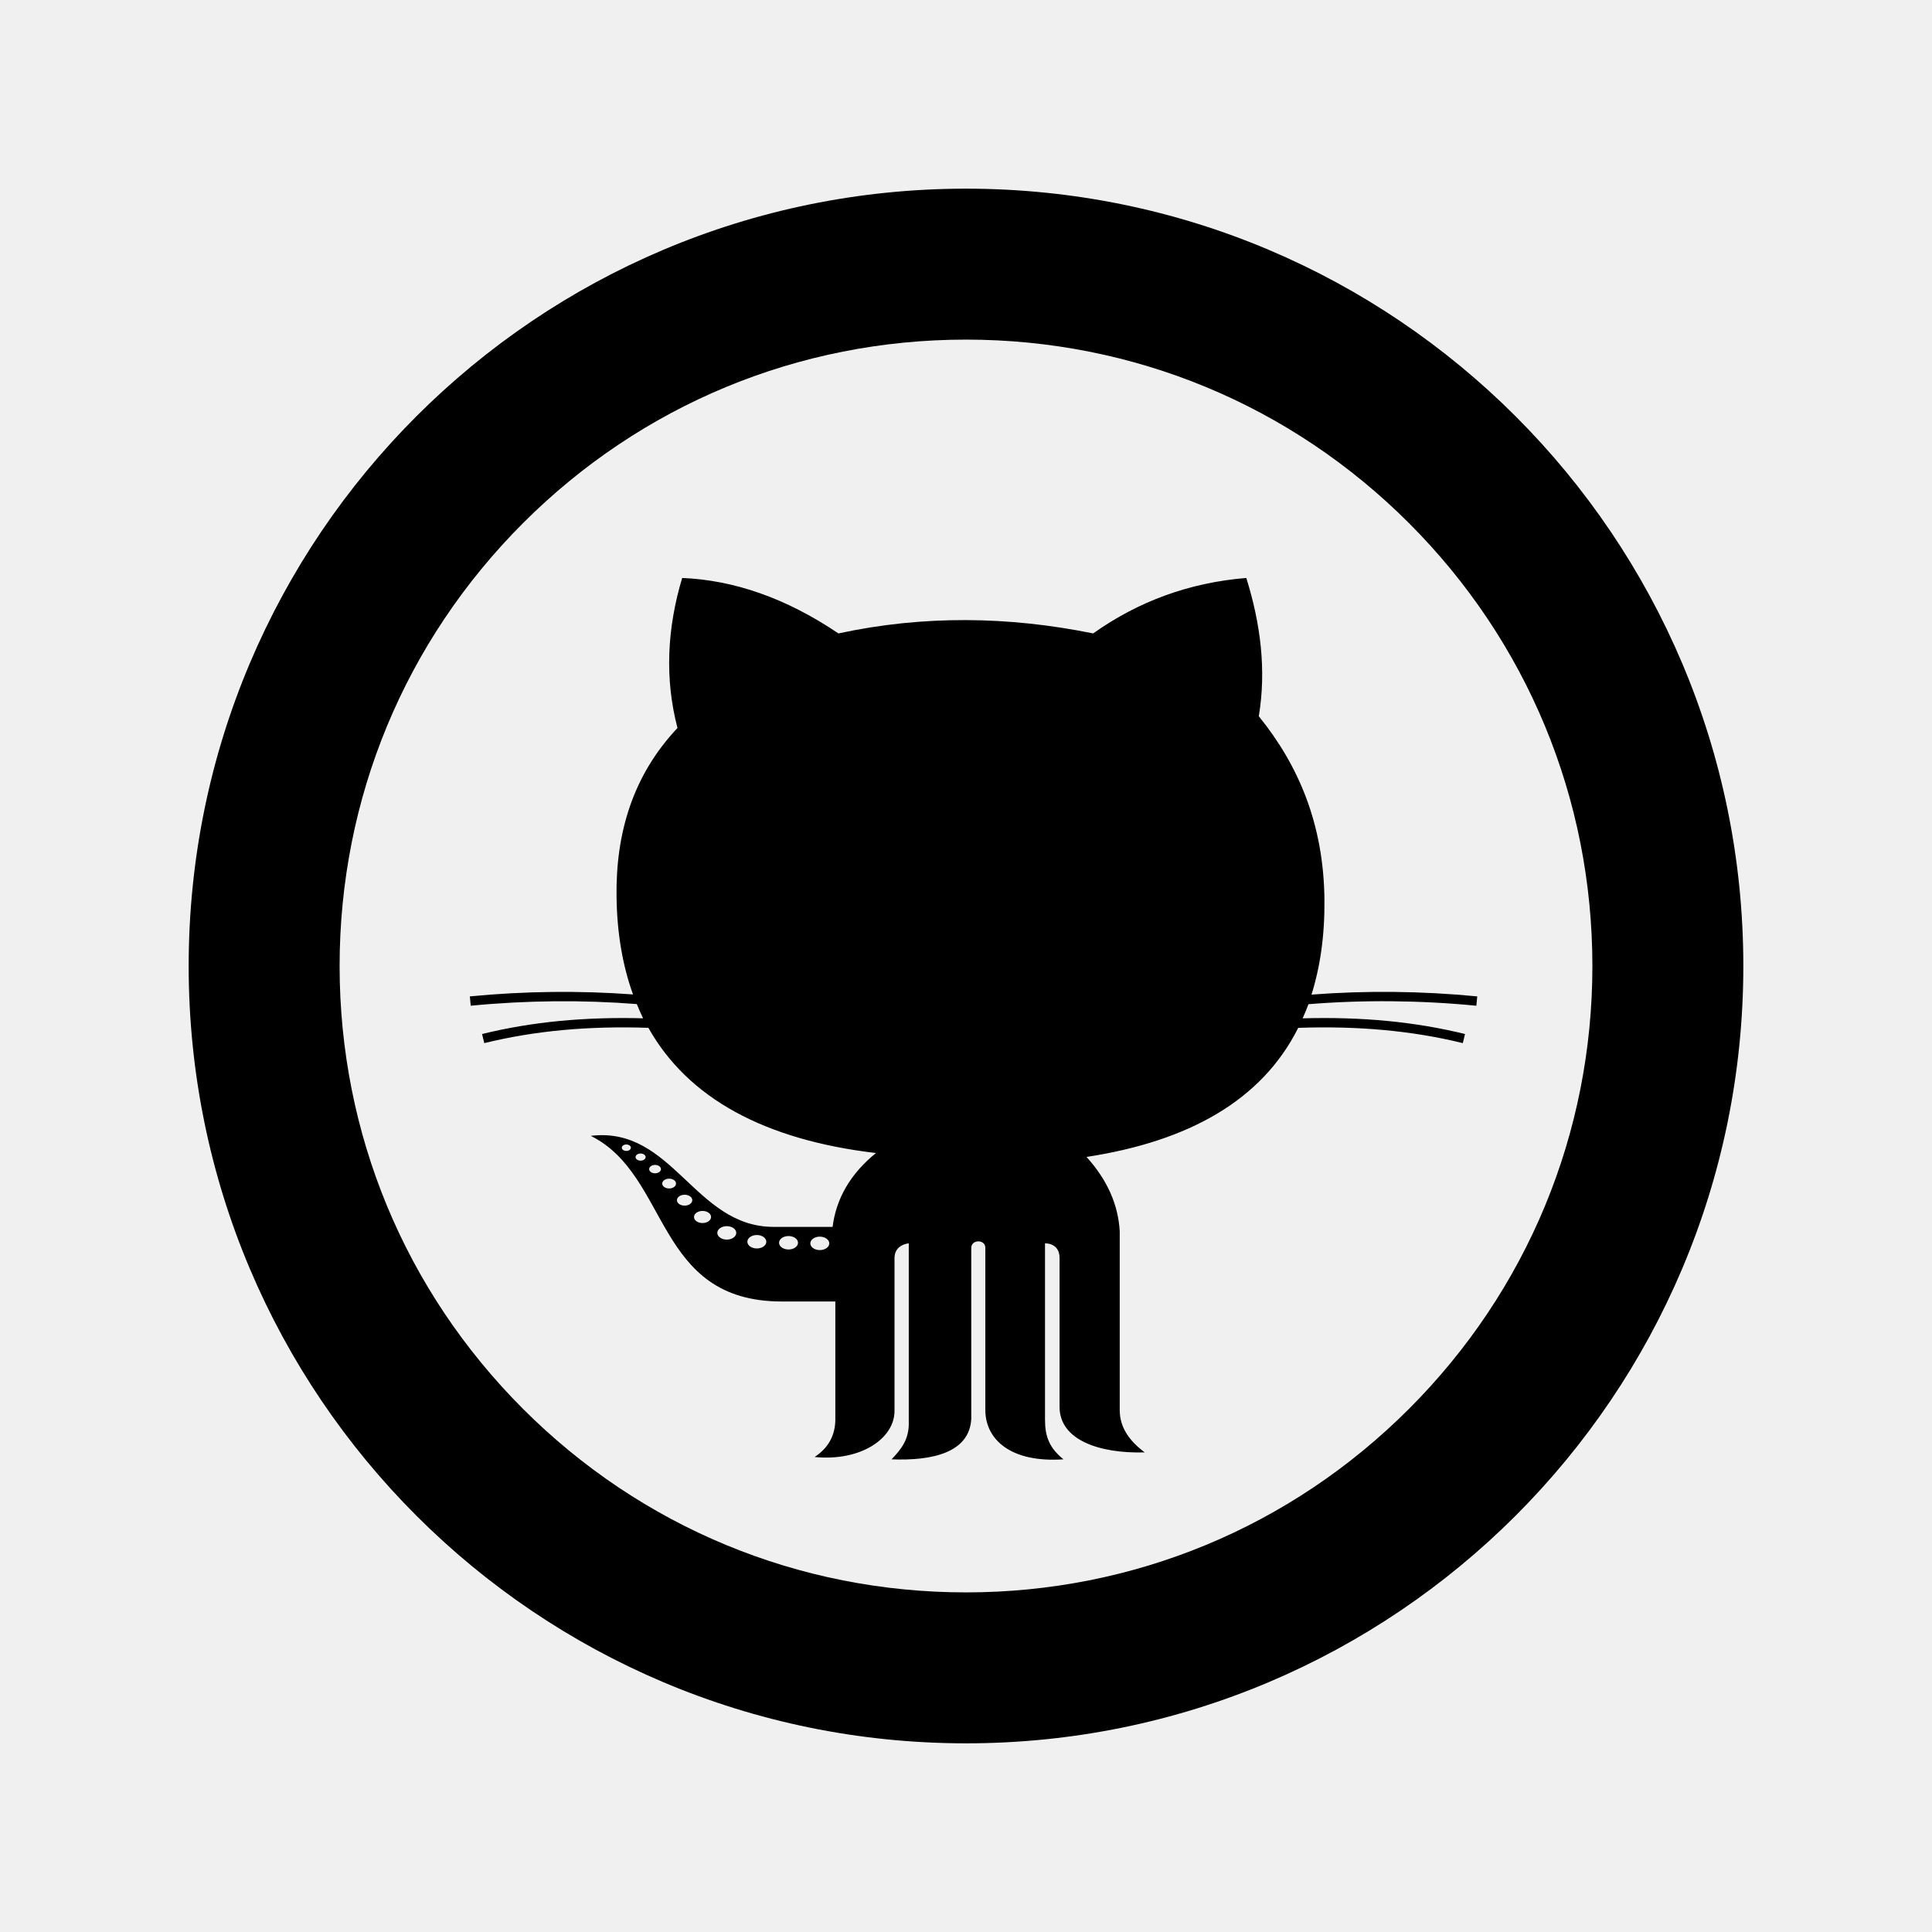
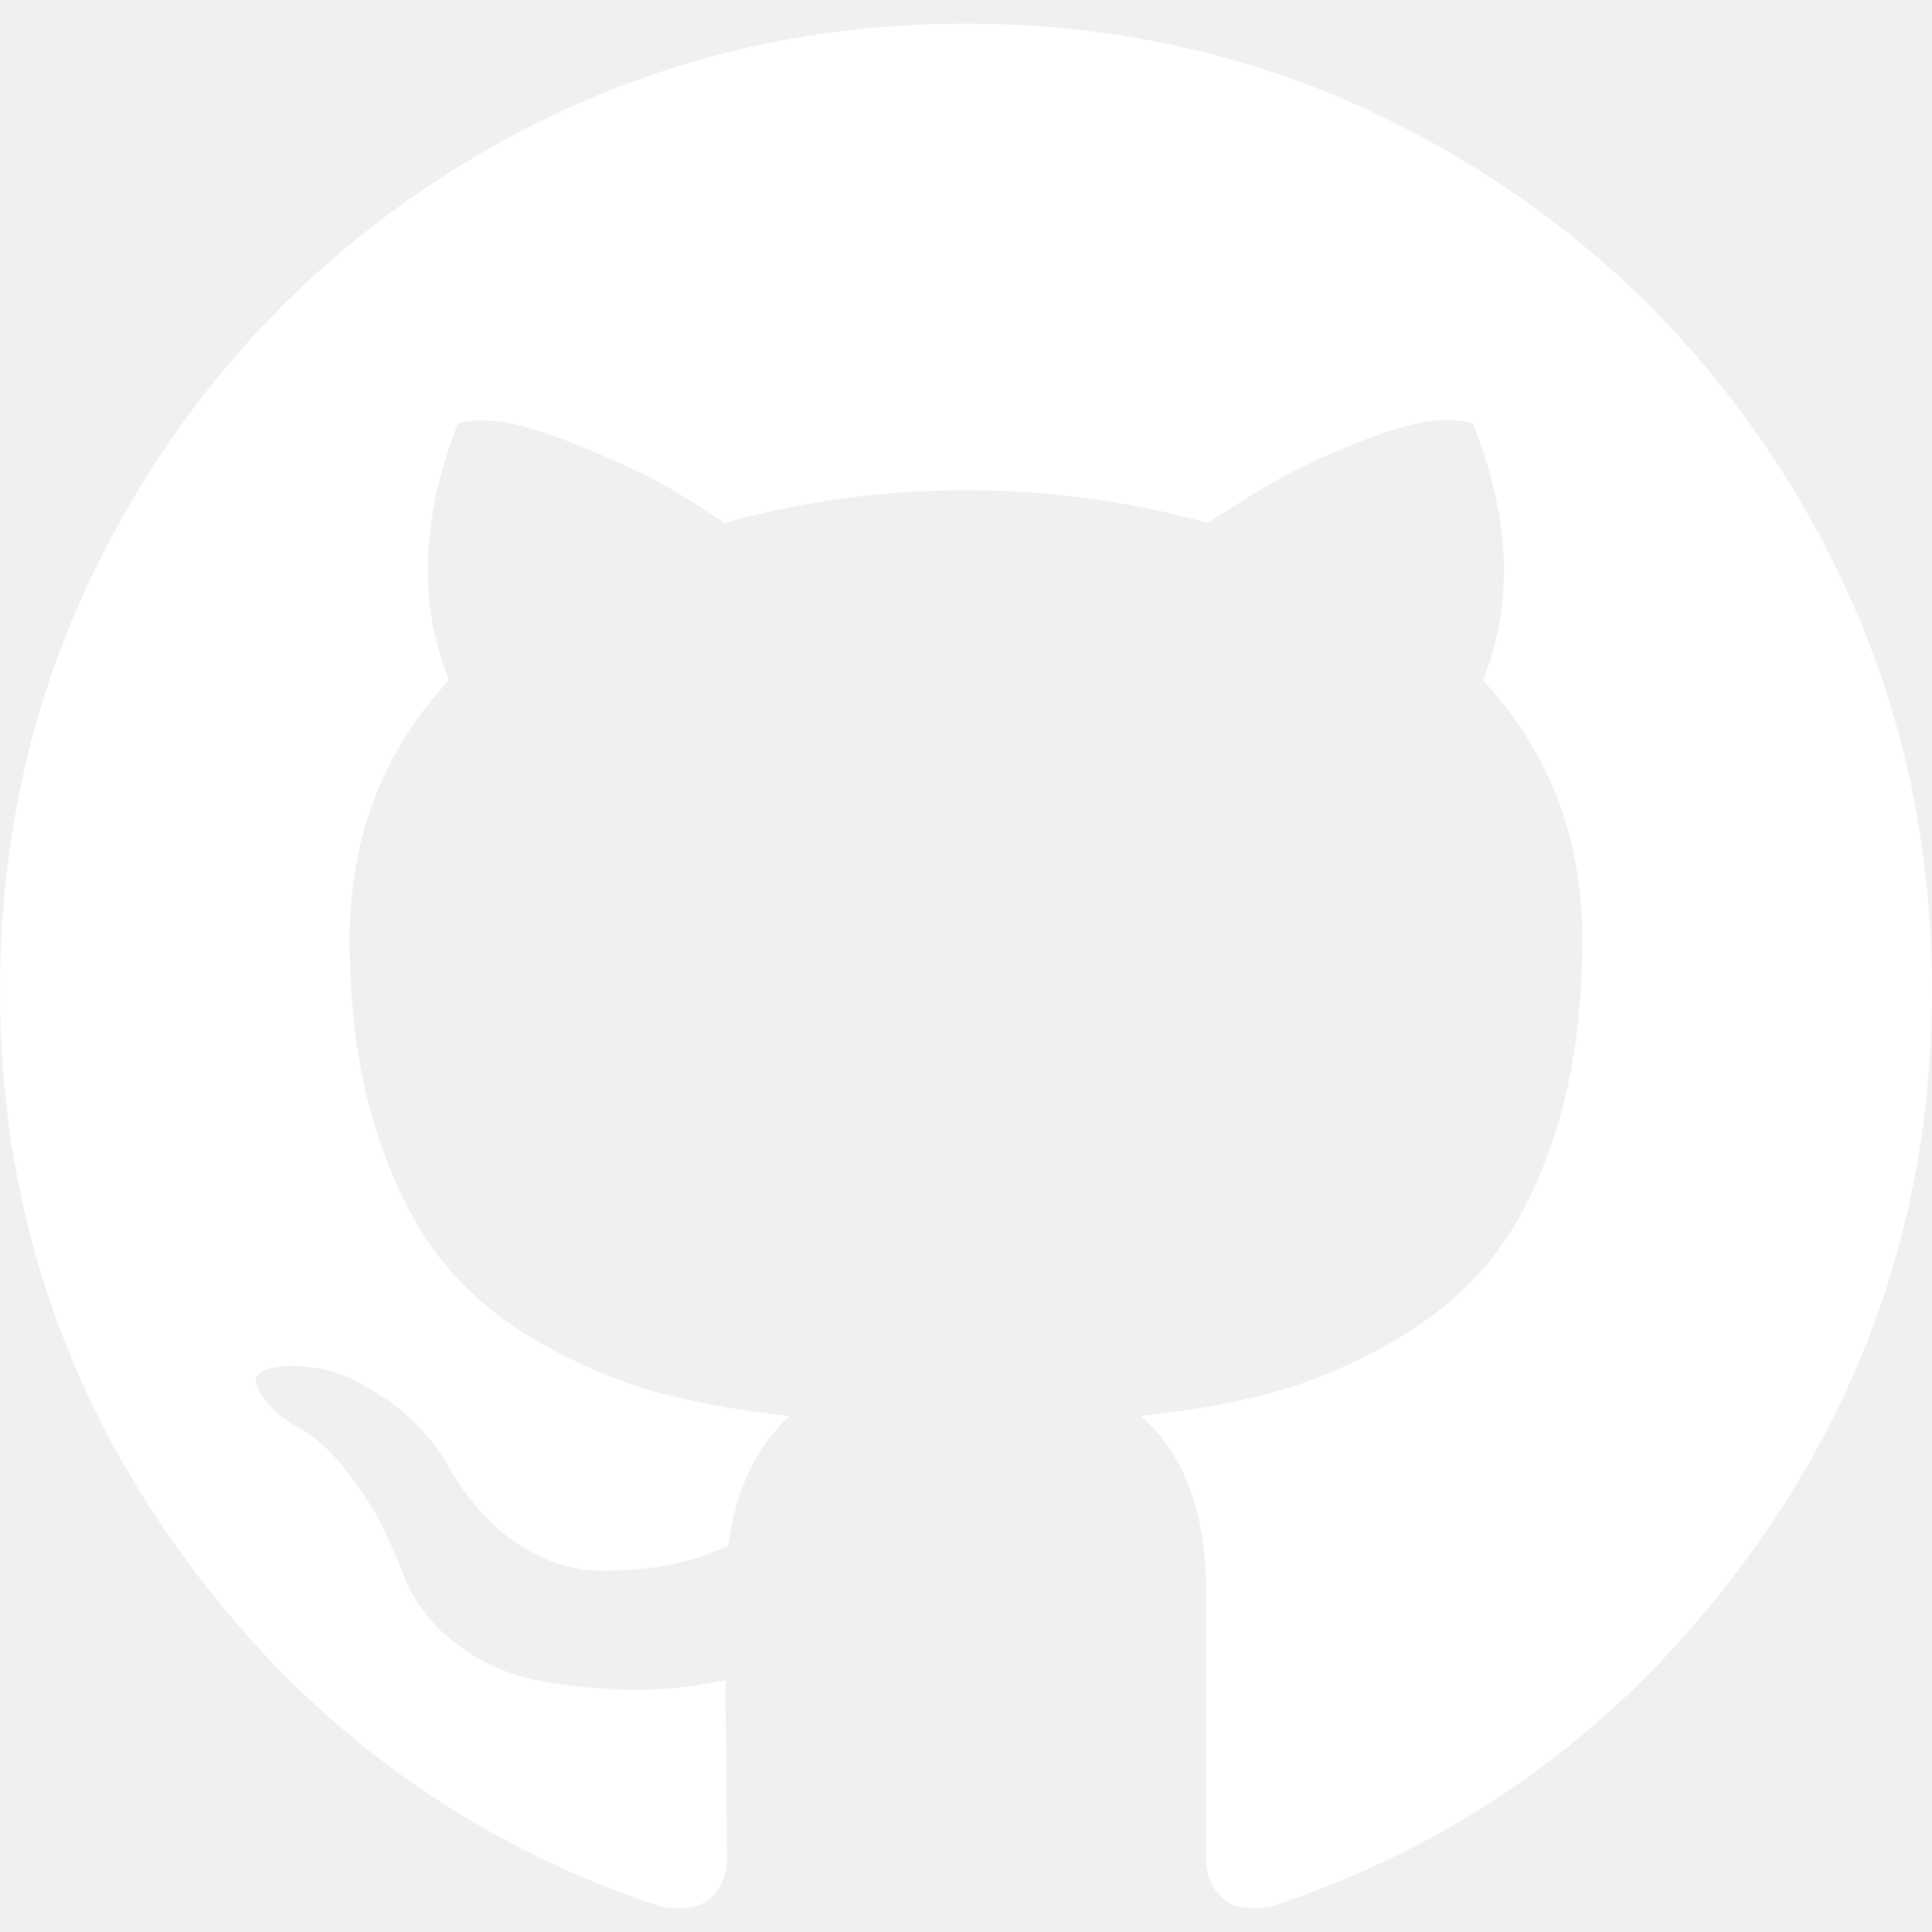
- <svg xmlns="http://www.w3.org/2000/svg" version="1.1" x="0px" y="0px" width="512px" height="512px" viewBox="0 0 512 512" enable-background="new 0 0 512 512" xml:space="preserve">
-   <path id="github-2-circle-outline-icon" d="M256,90c44.34,0,86.026,17.267,117.38,48.62C404.733,169.974,422,211.66,422,256   c0,44.34-17.267,86.026-48.62,117.38C342.026,404.732,300.34,422,256,422s-86.026-17.268-117.38-48.62   C107.267,342.026,90,300.34,90,256c0-44.34,17.267-86.026,48.62-117.38C169.974,107.267,211.66,90,256,90 M256,50   C142.229,50,50,142.229,50,256s92.229,206,206,206s206-92.229,206-206S369.771,50,256,50L256,50z M391.25,266.53l0.238-2.476   c-14.836-1.439-29.593-1.567-43.927-0.473c2.304-7.354,3.518-15.659,3.43-25.104c-0.188-20.065-6.879-35.692-17.394-48.662   c2.02-12.216,0.498-24.431-3.312-36.651c-15.024,1.23-28.547,6.151-40.587,14.7c-22.502-4.564-45.001-4.855-67.503,0   c-14.044-9.479-27.835-14.127-41.413-14.7c-4.025,13.456-4.646,26.719-1.242,39.76c-11.846,12.57-16.373,27.828-16.151,44.724   c0.127,9.672,1.617,18.279,4.367,25.888c-14.125-1.036-28.643-0.896-43.244,0.518l0.239,2.476   c14.869-1.443,29.652-1.563,44.012-0.439c0.527,1.278,1.058,2.552,1.663,3.769c-15.559-0.41-29.561,0.941-42.674,4.166l0.592,2.412   c13.31-3.271,27.566-4.588,43.485-4.053c10.527,18.703,30.794,29.693,60.306,33.182c-6.856,5.568-10.543,12.137-11.492,19.57   c0,0-3.103,0-15.63,0c-20.992,0-26.715-26.766-48.457-24.125c21.093,10.461,16.88,43.896,50.633,43.896c11.343,0,13.755,0,14.181,0   v30.648c0.15,4.952-2.006,8.265-5.488,10.56c12.088,1.221,21.172-4.814,21.172-12.217c0-7.403,0-36.902,0-40.512   s3.779-3.889,3.779-3.889v47.3c0.16,4.707-2.128,7.383-4.556,9.939c10.649,0.425,20.666-1.702,21.12-10.766c0,0,0-42.993,0-45.269   s3.729-2.332,3.729,0s0,43.145,0,43.145c0.11,7.646,6.714,13.845,20.705,12.89c-3.743-3.013-4.892-6.059-4.892-10.466   c0-4.406,0-46.773,0-46.773s3.856-0.196,3.856,3.889c0,4.086,0,32.614,0,39.451c0,8.779,10.54,12.402,22.569,12.062   c-3.94-2.952-6.608-6.474-6.625-11.182v-47.443c-0.407-6.974-3.242-13.548-8.802-19.673c26.978-4.142,46.422-14.91,56.104-34.211   c15.971-0.549,30.271,0.766,43.615,4.047l0.592-2.412c-13.215-3.248-27.333-4.599-43.037-4.157c0.543-1.226,1.082-2.456,1.547-3.749   C361.268,264.955,376.216,265.069,391.25,266.53z M165.984,305.007c-0.663,0-1.201-0.382-1.201-0.851   c0-0.471,0.538-0.853,1.201-0.853c0.664,0,1.201,0.382,1.201,0.853C167.186,304.625,166.648,305.007,165.984,305.007z    M169.765,307.586c-0.737,0-1.336-0.424-1.336-0.946s0.599-0.947,1.336-0.947c0.735,0,1.334,0.425,1.334,0.947   S170.5,307.586,169.765,307.586z M173.599,310.936c-0.865,0-1.565-0.496-1.565-1.109s0.7-1.11,1.565-1.11   c0.864,0,1.565,0.497,1.565,1.11S174.463,310.936,173.599,310.936z M177.325,314.958c-1.011,0-1.831-0.582-1.831-1.3   c0-0.715,0.82-1.297,1.831-1.297c1.01,0,1.829,0.582,1.829,1.297C179.154,314.376,178.335,314.958,177.325,314.958z    M181.429,319.504c-1.123,0-2.034-0.646-2.034-1.443c0-0.797,0.911-1.443,2.034-1.443s2.034,0.646,2.034,1.443   C183.463,318.858,182.552,319.504,181.429,319.504z M186.181,324.117c-1.248,0-2.261-0.716-2.261-1.602   c0-0.885,1.013-1.604,2.261-1.604c1.247,0,2.26,0.719,2.26,1.604C188.44,323.401,187.428,324.117,186.181,324.117z M192.607,328.509   c-1.388,0-2.512-0.798-2.512-1.782s1.124-1.783,2.512-1.783c1.386,0,2.51,0.799,2.51,1.783S193.993,328.509,192.607,328.509z    M200.571,330.857c-1.386,0-2.511-0.799-2.511-1.781c0-0.984,1.125-1.783,2.511-1.783c1.388,0,2.511,0.799,2.511,1.783   C203.082,330.059,201.959,330.857,200.571,330.857z M208.969,331.128c-1.388,0-2.511-0.798-2.511-1.78   c0-0.984,1.123-1.783,2.511-1.783c1.386,0,2.511,0.799,2.511,1.783C211.479,330.33,210.354,331.128,208.969,331.128z    M217.257,331.289c-1.386,0-2.511-0.797-2.511-1.781c0-0.983,1.125-1.783,2.511-1.783c1.388,0,2.512,0.8,2.512,1.783   C219.769,330.492,218.645,331.289,217.257,331.289z" />
+ <svg xmlns="http://www.w3.org/2000/svg" version="1.1" id="Capa_1" x="0px" y="0px" width="438.549px" height="438.549px" viewBox="0 0 438.549 438.549" enable-background="new 0 0 438.549 438.549" xml:space="preserve">
+   <g>
+     <path fill="#FFFFFF" d="M409.132,114.573c-19.608-33.596-46.205-60.194-79.798-79.8C295.736,15.166,259.057,5.365,219.271,5.365   c-39.781,0-76.472,9.804-110.063,29.408c-33.596,19.605-60.192,46.204-79.8,79.8C9.803,148.168,0,184.854,0,224.63   c0,47.78,13.94,90.745,41.827,128.906c27.884,38.164,63.906,64.572,108.063,79.227c5.14,0.954,8.945,0.283,11.419-1.996   c2.475-2.282,3.711-5.14,3.711-8.562c0-0.571-0.049-5.708-0.144-15.417c-0.098-9.709-0.144-18.179-0.144-25.406l-6.567,1.136   c-4.187,0.767-9.469,1.092-15.846,1c-6.374-0.089-12.991-0.757-19.842-1.999c-6.854-1.231-13.229-4.086-19.13-8.559   c-5.898-4.473-10.085-10.328-12.56-17.556l-2.855-6.57c-1.903-4.374-4.899-9.233-8.992-14.559   c-4.093-5.331-8.232-8.945-12.419-10.848l-1.999-1.431c-1.332-0.951-2.568-2.098-3.711-3.429c-1.142-1.331-1.997-2.663-2.568-3.997   c-0.572-1.335-0.098-2.43,1.427-3.289s4.281-1.276,8.28-1.276l5.708,0.853c3.807,0.763,8.516,3.042,14.133,6.851   c5.614,3.806,10.229,8.754,13.846,14.842c4.38,7.806,9.657,13.754,15.846,17.847c6.184,4.093,12.419,6.136,18.699,6.136   s11.704-0.476,16.274-1.423c4.565-0.952,8.848-2.383,12.847-4.285c1.713-12.758,6.377-22.559,13.988-29.41   c-10.848-1.14-20.601-2.857-29.264-5.14c-8.658-2.286-17.605-5.996-26.835-11.14c-9.235-5.137-16.896-11.516-22.985-19.126   c-6.09-7.614-11.088-17.61-14.987-29.979c-3.901-12.374-5.852-26.648-5.852-42.826c0-23.035,7.52-42.637,22.557-58.817   c-7.044-17.318-6.379-36.732,1.997-58.24c5.52-1.715,13.706-0.428,24.554,3.853c10.85,4.283,18.794,7.952,23.84,10.994   c5.046,3.041,9.089,5.618,12.135,7.708c17.705-4.947,35.976-7.421,54.818-7.421s37.117,2.474,54.823,7.421l10.849-6.849   c7.419-4.57,16.18-8.758,26.262-12.565c10.088-3.805,17.802-4.853,23.134-3.138c8.562,21.509,9.325,40.922,2.279,58.24   c15.036,16.18,22.559,35.787,22.559,58.817c0,16.178-1.958,30.497-5.853,42.966c-3.9,12.471-8.941,22.457-15.125,29.979   c-6.191,7.521-13.901,13.85-23.131,18.986c-9.232,5.14-18.182,8.85-26.84,11.136c-8.662,2.286-18.415,4.004-29.263,5.146   c9.894,8.562,14.842,22.077,14.842,40.539v60.237c0,3.422,1.19,6.279,3.572,8.562c2.379,2.279,6.136,2.95,11.276,1.995   c44.163-14.653,80.185-41.062,108.068-79.226c27.88-38.161,41.825-81.126,41.825-128.906   C438.536,184.851,428.728,148.168,409.132,114.573z" />
+   </g>
</svg>
